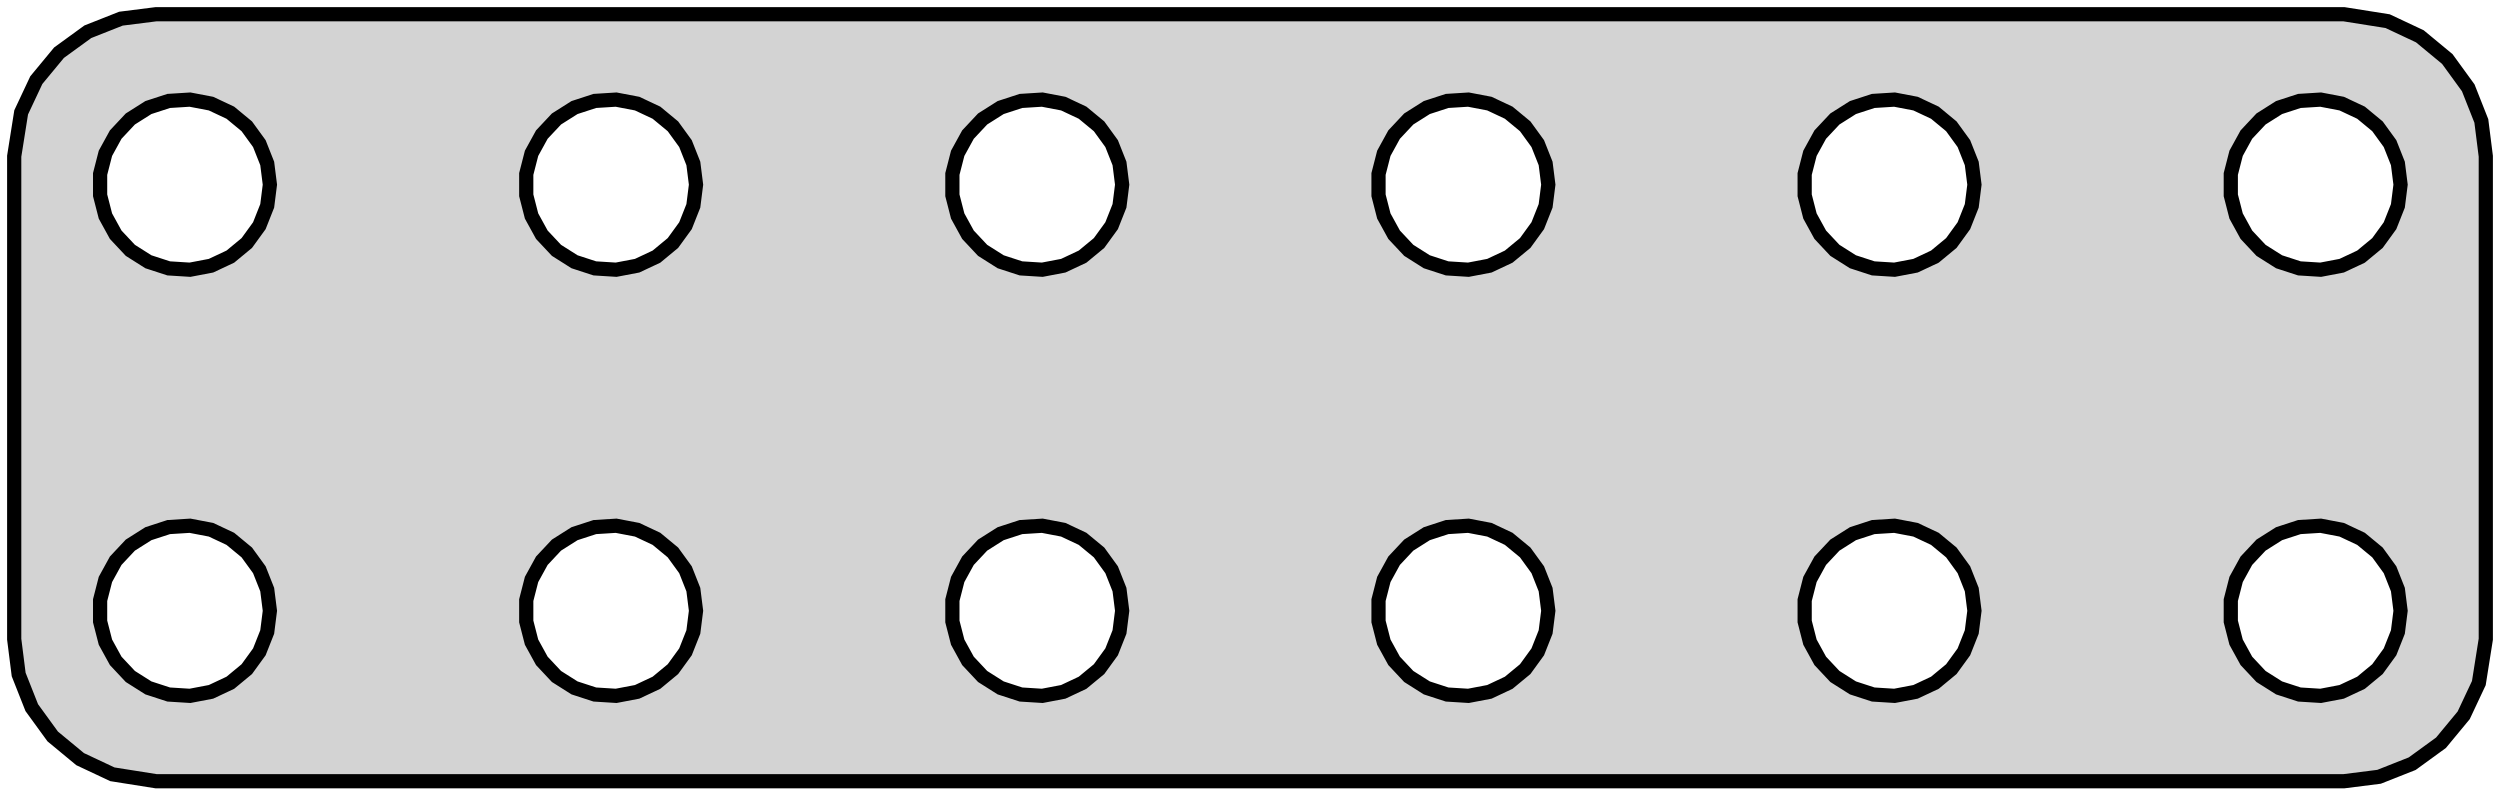
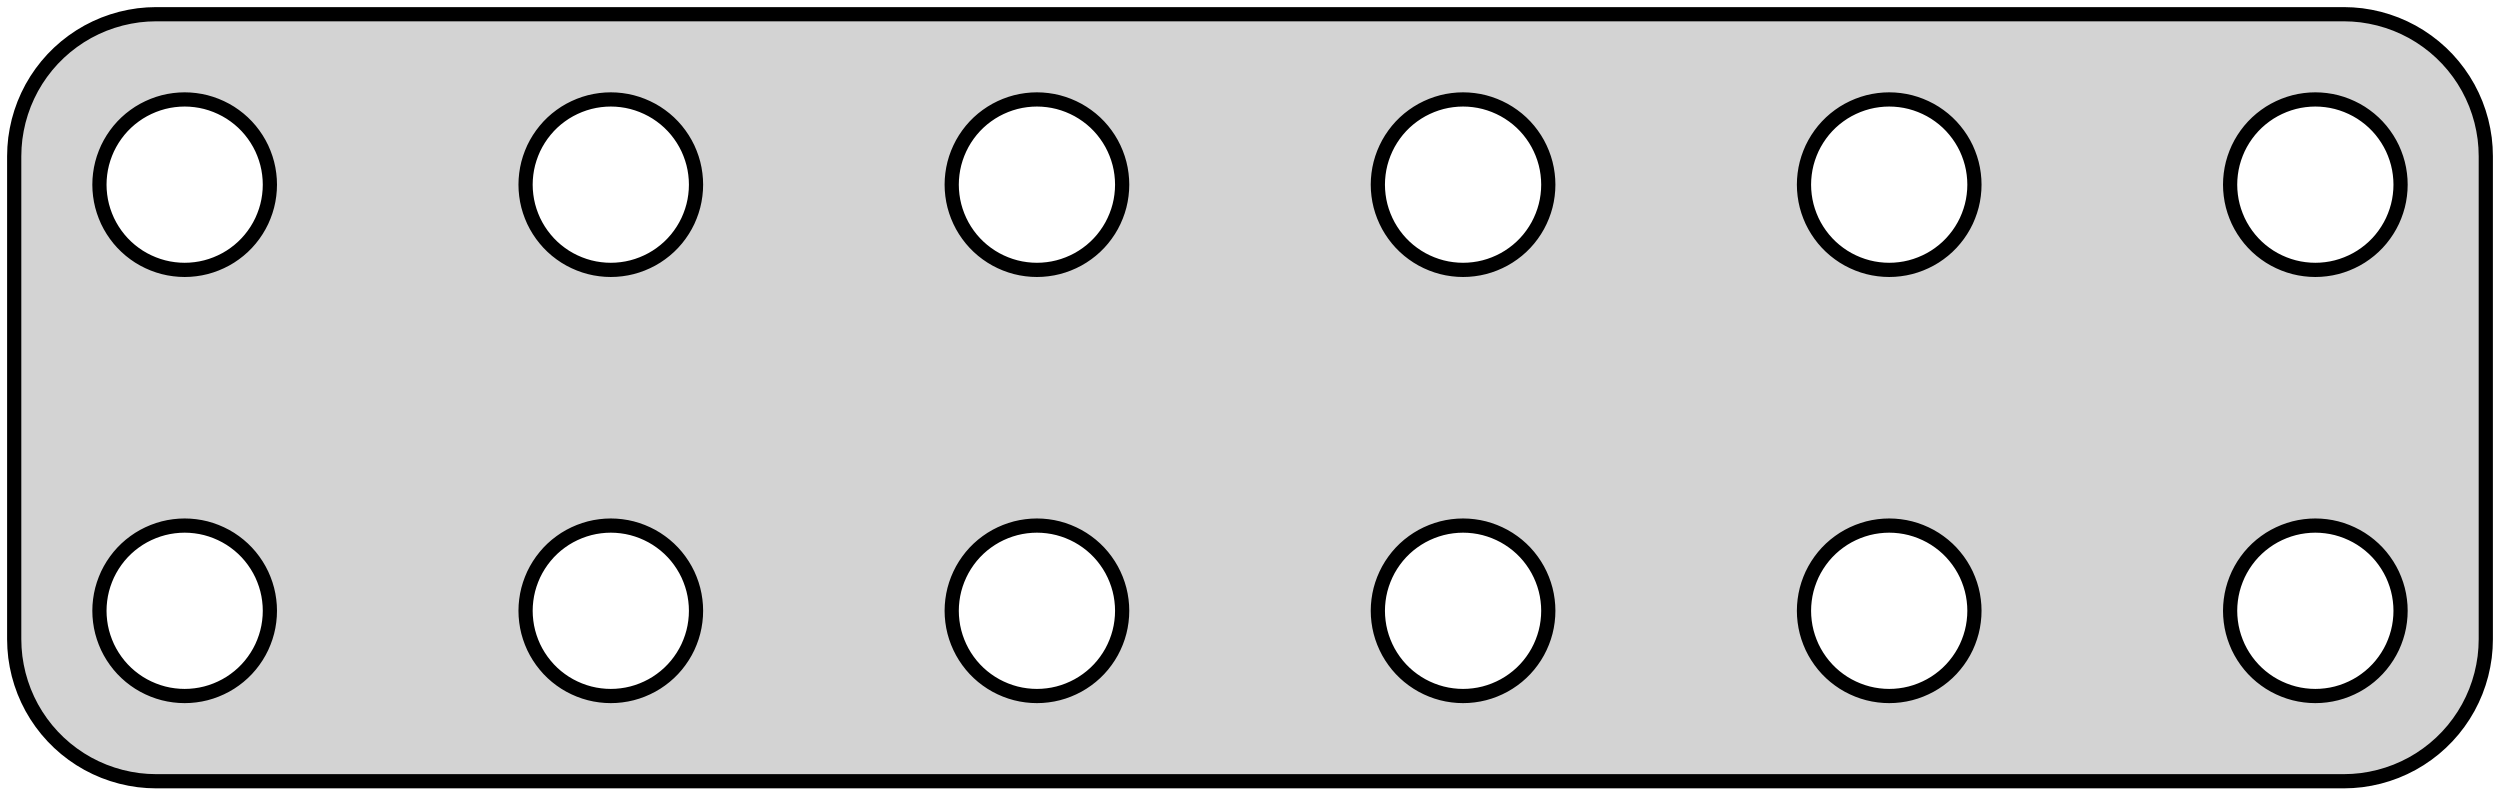
<svg xmlns="http://www.w3.org/2000/svg" width="88mm" height="28mm" viewBox="-44 -14 88 28" version="1.1">
-   <path d=" M 39.743,13.343 L 40.909,12.882 L 41.923,12.145 L 42.722,11.179 L 43.255,10.045 L 43.5,8.5  L 43.5,-8.5 L 43.343,-9.743 L 42.882,-10.909 L 42.145,-11.923 L 41.179,-12.722 L 40.045,-13.255  L 38.5,-13.5 L -38.5,-13.5 L -39.743,-13.343 L -40.909,-12.882 L -41.923,-12.145 L -42.722,-11.179  L -43.255,-10.045 L -43.5,-8.5 L -43.5,8.5 L -43.343,9.743 L -42.882,10.909 L -42.145,11.923  L -41.179,12.722 L -40.045,13.255 L -38.5,13.5 L 38.5,13.5 z M -23.062,-4.553 L -23.777,-4.786 L -24.412,-5.188 L -24.927,-5.737 L -25.289,-6.396 L -25.476,-7.124  L -25.476,-7.876 L -25.289,-8.604 L -24.927,-9.263 L -24.412,-9.812 L -23.777,-10.214 L -23.062,-10.447  L -22.312,-10.494 L -21.573,-10.353 L -20.892,-10.033 L -20.313,-9.554 L -19.871,-8.945 L -19.594,-8.246  L -19.5,-7.5 L -19.594,-6.754 L -19.871,-6.055 L -20.313,-5.446 L -20.892,-4.967 L -21.573,-4.647  L -22.312,-4.506 z M 6.938,-4.553 L 6.223,-4.786 L 5.588,-5.188 L 5.073,-5.737 L 4.711,-6.396 L 4.524,-7.124  L 4.524,-7.876 L 4.711,-8.604 L 5.073,-9.263 L 5.588,-9.812 L 6.223,-10.214 L 6.938,-10.447  L 7.688,-10.494 L 8.427,-10.353 L 9.107,-10.033 L 9.687,-9.554 L 10.129,-8.945 L 10.406,-8.246  L 10.5,-7.5 L 10.406,-6.754 L 10.129,-6.055 L 9.687,-5.446 L 9.107,-4.967 L 8.427,-4.647  L 7.688,-4.506 z M -38.062,-4.553 L -38.777,-4.786 L -39.412,-5.188 L -39.927,-5.737 L -40.289,-6.396 L -40.476,-7.124  L -40.476,-7.876 L -40.289,-8.604 L -39.927,-9.263 L -39.412,-9.812 L -38.777,-10.214 L -38.062,-10.447  L -37.312,-10.494 L -36.573,-10.353 L -35.892,-10.033 L -35.313,-9.554 L -34.871,-8.945 L -34.594,-8.246  L -34.5,-7.5 L -34.594,-6.754 L -34.871,-6.055 L -35.313,-5.446 L -35.892,-4.967 L -36.573,-4.647  L -37.312,-4.506 z M 36.938,-4.553 L 36.223,-4.786 L 35.588,-5.188 L 35.073,-5.737 L 34.711,-6.396 L 34.524,-7.124  L 34.524,-7.876 L 34.711,-8.604 L 35.073,-9.263 L 35.588,-9.812 L 36.223,-10.214 L 36.938,-10.447  L 37.688,-10.494 L 38.427,-10.353 L 39.108,-10.033 L 39.687,-9.554 L 40.129,-8.945 L 40.406,-8.246  L 40.5,-7.5 L 40.406,-6.754 L 40.129,-6.055 L 39.687,-5.446 L 39.108,-4.967 L 38.427,-4.647  L 37.688,-4.506 z M 21.938,-4.553 L 21.223,-4.786 L 20.588,-5.188 L 20.073,-5.737 L 19.711,-6.396 L 19.524,-7.124  L 19.524,-7.876 L 19.711,-8.604 L 20.073,-9.263 L 20.588,-9.812 L 21.223,-10.214 L 21.938,-10.447  L 22.688,-10.494 L 23.427,-10.353 L 24.108,-10.033 L 24.687,-9.554 L 25.129,-8.945 L 25.406,-8.246  L 25.5,-7.5 L 25.406,-6.754 L 25.129,-6.055 L 24.687,-5.446 L 24.108,-4.967 L 23.427,-4.647  L 22.688,-4.506 z M -8.062,-4.553 L -8.777,-4.786 L -9.412,-5.188 L -9.927,-5.737 L -10.289,-6.396 L -10.476,-7.124  L -10.476,-7.876 L -10.289,-8.604 L -9.927,-9.263 L -9.412,-9.812 L -8.777,-10.214 L -8.062,-10.447  L -7.312,-10.494 L -6.573,-10.353 L -5.893,-10.033 L -5.313,-9.554 L -4.871,-8.945 L -4.594,-8.246  L -4.5,-7.5 L -4.594,-6.754 L -4.871,-6.055 L -5.313,-5.446 L -5.893,-4.967 L -6.573,-4.647  L -7.312,-4.506 z M -38.062,10.447 L -38.777,10.214 L -39.412,9.812 L -39.927,9.263 L -40.289,8.604 L -40.476,7.876  L -40.476,7.124 L -40.289,6.396 L -39.927,5.737 L -39.412,5.188 L -38.777,4.786 L -38.062,4.553  L -37.312,4.506 L -36.573,4.647 L -35.892,4.967 L -35.313,5.446 L -34.871,6.055 L -34.594,6.754  L -34.5,7.5 L -34.594,8.246 L -34.871,8.945 L -35.313,9.554 L -35.892,10.033 L -36.573,10.353  L -37.312,10.494 z M 6.938,10.447 L 6.223,10.214 L 5.588,9.812 L 5.073,9.263 L 4.711,8.604 L 4.524,7.876  L 4.524,7.124 L 4.711,6.396 L 5.073,5.737 L 5.588,5.188 L 6.223,4.786 L 6.938,4.553  L 7.688,4.506 L 8.427,4.647 L 9.107,4.967 L 9.687,5.446 L 10.129,6.055 L 10.406,6.754  L 10.5,7.5 L 10.406,8.246 L 10.129,8.945 L 9.687,9.554 L 9.107,10.033 L 8.427,10.353  L 7.688,10.494 z M -23.062,10.447 L -23.777,10.214 L -24.412,9.812 L -24.927,9.263 L -25.289,8.604 L -25.476,7.876  L -25.476,7.124 L -25.289,6.396 L -24.927,5.737 L -24.412,5.188 L -23.777,4.786 L -23.062,4.553  L -22.312,4.506 L -21.573,4.647 L -20.892,4.967 L -20.313,5.446 L -19.871,6.055 L -19.594,6.754  L -19.5,7.5 L -19.594,8.246 L -19.871,8.945 L -20.313,9.554 L -20.892,10.033 L -21.573,10.353  L -22.312,10.494 z M 21.938,10.447 L 21.223,10.214 L 20.588,9.812 L 20.073,9.263 L 19.711,8.604 L 19.524,7.876  L 19.524,7.124 L 19.711,6.396 L 20.073,5.737 L 20.588,5.188 L 21.223,4.786 L 21.938,4.553  L 22.688,4.506 L 23.427,4.647 L 24.108,4.967 L 24.687,5.446 L 25.129,6.055 L 25.406,6.754  L 25.5,7.5 L 25.406,8.246 L 25.129,8.945 L 24.687,9.554 L 24.108,10.033 L 23.427,10.353  L 22.688,10.494 z M 36.938,10.447 L 36.223,10.214 L 35.588,9.812 L 35.073,9.263 L 34.711,8.604 L 34.524,7.876  L 34.524,7.124 L 34.711,6.396 L 35.073,5.737 L 35.588,5.188 L 36.223,4.786 L 36.938,4.553  L 37.688,4.506 L 38.427,4.647 L 39.108,4.967 L 39.687,5.446 L 40.129,6.055 L 40.406,6.754  L 40.5,7.5 L 40.406,8.246 L 40.129,8.945 L 39.687,9.554 L 39.108,10.033 L 38.427,10.353  L 37.688,10.494 z M -8.062,10.447 L -8.777,10.214 L -9.412,9.812 L -9.927,9.263 L -10.289,8.604 L -10.476,7.876  L -10.476,7.124 L -10.289,6.396 L -9.927,5.737 L -9.412,5.188 L -8.777,4.786 L -8.062,4.553  L -7.312,4.506 L -6.573,4.647 L -5.893,4.967 L -5.313,5.446 L -4.871,6.055 L -4.594,6.754  L -4.5,7.5 L -4.594,8.246 L -4.871,8.945 L -5.313,9.554 L -5.893,10.033 L -6.573,10.353  L -7.312,10.494 z " stroke="black" fill="lightgray" stroke-width="0.5" />
+   <path d=" M 38.814,13.49 L 39.127,13.461 L 39.437,13.411 L 39.743,13.343 L 40.045,13.255 L 40.341,13.149  L 40.629,13.024 L 40.909,12.882 L 41.179,12.722 L 41.439,12.545 L 41.687,12.353 L 41.923,12.145  L 42.145,11.923 L 42.353,11.687 L 42.545,11.439 L 42.722,11.179 L 42.882,10.909 L 43.024,10.629  L 43.149,10.341 L 43.255,10.045 L 43.343,9.743 L 43.411,9.437 L 43.461,9.127 L 43.49,8.814  L 43.5,8.5 L 43.5,-8.5 L 43.49,-8.814 L 43.461,-9.127 L 43.411,-9.437 L 43.343,-9.743  L 43.255,-10.045 L 43.149,-10.341 L 43.024,-10.629 L 42.882,-10.909 L 42.722,-11.179 L 42.545,-11.439  L 42.353,-11.687 L 42.145,-11.923 L 41.923,-12.145 L 41.687,-12.353 L 41.439,-12.545 L 41.179,-12.722  L 40.909,-12.882 L 40.629,-13.024 L 40.341,-13.149 L 40.045,-13.255 L 39.743,-13.343 L 39.437,-13.411  L 39.127,-13.461 L 38.814,-13.49 L 38.5,-13.5 L -38.5,-13.5 L -38.814,-13.49 L -39.127,-13.461  L -39.437,-13.411 L -39.743,-13.343 L -40.045,-13.255 L -40.341,-13.149 L -40.629,-13.024 L -40.909,-12.882  L -41.179,-12.722 L -41.439,-12.545 L -41.687,-12.353 L -41.923,-12.145 L -42.145,-11.923 L -42.353,-11.687  L -42.545,-11.439 L -42.722,-11.179 L -42.882,-10.909 L -43.024,-10.629 L -43.149,-10.341 L -43.255,-10.045  L -43.343,-9.743 L -43.411,-9.437 L -43.461,-9.127 L -43.49,-8.814 L -43.5,-8.5 L -43.5,8.5  L -43.49,8.814 L -43.461,9.127 L -43.411,9.437 L -43.343,9.743 L -43.255,10.045 L -43.149,10.341  L -43.024,10.629 L -42.882,10.909 L -42.722,11.179 L -42.545,11.439 L -42.353,11.687 L -42.145,11.923  L -41.923,12.145 L -41.687,12.353 L -41.439,12.545 L -41.179,12.722 L -40.909,12.882 L -40.629,13.024  L -40.341,13.149 L -40.045,13.255 L -39.743,13.343 L -39.437,13.411 L -39.127,13.461 L -38.814,13.49  L -38.5,13.5 L 38.5,13.5 z M 7.312,-4.506 L 7.124,-4.524 L 6.938,-4.553 L 6.754,-4.594 L 6.573,-4.647 L 6.396,-4.711  L 6.223,-4.786 L 6.055,-4.871 L 5.893,-4.967 L 5.737,-5.073 L 5.588,-5.188 L 5.446,-5.313  L 5.313,-5.446 L 5.188,-5.588 L 5.073,-5.737 L 4.967,-5.893 L 4.871,-6.055 L 4.786,-6.223  L 4.711,-6.396 L 4.647,-6.573 L 4.594,-6.754 L 4.553,-6.938 L 4.524,-7.124 L 4.506,-7.312  L 4.5,-7.5 L 4.506,-7.688 L 4.524,-7.876 L 4.553,-8.062 L 4.594,-8.246 L 4.647,-8.427  L 4.711,-8.604 L 4.786,-8.777 L 4.871,-8.945 L 4.967,-9.107 L 5.073,-9.263 L 5.188,-9.412  L 5.313,-9.554 L 5.446,-9.687 L 5.588,-9.812 L 5.737,-9.927 L 5.893,-10.033 L 6.055,-10.129  L 6.223,-10.214 L 6.396,-10.289 L 6.573,-10.353 L 6.754,-10.406 L 6.938,-10.447 L 7.124,-10.476  L 7.312,-10.494 L 7.5,-10.5 L 7.688,-10.494 L 7.876,-10.476 L 8.062,-10.447 L 8.246,-10.406  L 8.427,-10.353 L 8.604,-10.289 L 8.777,-10.214 L 8.945,-10.129 L 9.107,-10.033 L 9.263,-9.927  L 9.412,-9.812 L 9.554,-9.687 L 9.687,-9.554 L 9.812,-9.412 L 9.927,-9.263 L 10.033,-9.107  L 10.129,-8.945 L 10.214,-8.777 L 10.289,-8.604 L 10.353,-8.427 L 10.406,-8.246 L 10.447,-8.062  L 10.476,-7.876 L 10.494,-7.688 L 10.5,-7.5 L 10.494,-7.312 L 10.476,-7.124 L 10.447,-6.938  L 10.406,-6.754 L 10.353,-6.573 L 10.289,-6.396 L 10.214,-6.223 L 10.129,-6.055 L 10.033,-5.893  L 9.927,-5.737 L 9.812,-5.588 L 9.687,-5.446 L 9.554,-5.313 L 9.412,-5.188 L 9.263,-5.073  L 9.107,-4.967 L 8.945,-4.871 L 8.777,-4.786 L 8.604,-4.711 L 8.427,-4.647 L 8.246,-4.594  L 8.062,-4.553 L 7.876,-4.524 L 7.688,-4.506 L 7.5,-4.5 z M -37.688,-4.506 L -37.876,-4.524 L -38.062,-4.553 L -38.246,-4.594 L -38.427,-4.647 L -38.604,-4.711  L -38.777,-4.786 L -38.945,-4.871 L -39.108,-4.967 L -39.263,-5.073 L -39.412,-5.188 L -39.554,-5.313  L -39.687,-5.446 L -39.812,-5.588 L -39.927,-5.737 L -40.033,-5.893 L -40.129,-6.055 L -40.215,-6.223  L -40.289,-6.396 L -40.353,-6.573 L -40.406,-6.754 L -40.447,-6.938 L -40.476,-7.124 L -40.494,-7.312  L -40.5,-7.5 L -40.494,-7.688 L -40.476,-7.876 L -40.447,-8.062 L -40.406,-8.246 L -40.353,-8.427  L -40.289,-8.604 L -40.215,-8.777 L -40.129,-8.945 L -40.033,-9.107 L -39.927,-9.263 L -39.812,-9.412  L -39.687,-9.554 L -39.554,-9.687 L -39.412,-9.812 L -39.263,-9.927 L -39.108,-10.033 L -38.945,-10.129  L -38.777,-10.214 L -38.604,-10.289 L -38.427,-10.353 L -38.246,-10.406 L -38.062,-10.447 L -37.876,-10.476  L -37.688,-10.494 L -37.5,-10.5 L -37.312,-10.494 L -37.124,-10.476 L -36.938,-10.447 L -36.754,-10.406  L -36.573,-10.353 L -36.396,-10.289 L -36.223,-10.214 L -36.055,-10.129 L -35.892,-10.033 L -35.737,-9.927  L -35.588,-9.812 L -35.446,-9.687 L -35.313,-9.554 L -35.188,-9.412 L -35.073,-9.263 L -34.967,-9.107  L -34.871,-8.945 L -34.785,-8.777 L -34.711,-8.604 L -34.647,-8.427 L -34.594,-8.246 L -34.553,-8.062  L -34.524,-7.876 L -34.506,-7.688 L -34.5,-7.5 L -34.506,-7.312 L -34.524,-7.124 L -34.553,-6.938  L -34.594,-6.754 L -34.647,-6.573 L -34.711,-6.396 L -34.785,-6.223 L -34.871,-6.055 L -34.967,-5.893  L -35.073,-5.737 L -35.188,-5.588 L -35.313,-5.446 L -35.446,-5.313 L -35.588,-5.188 L -35.737,-5.073  L -35.892,-4.967 L -36.055,-4.871 L -36.223,-4.786 L -36.396,-4.711 L -36.573,-4.647 L -36.754,-4.594  L -36.938,-4.553 L -37.124,-4.524 L -37.312,-4.506 L -37.5,-4.5 z M -22.688,-4.506 L -22.876,-4.524 L -23.062,-4.553 L -23.246,-4.594 L -23.427,-4.647 L -23.604,-4.711  L -23.777,-4.786 L -23.945,-4.871 L -24.108,-4.967 L -24.263,-5.073 L -24.412,-5.188 L -24.554,-5.313  L -24.687,-5.446 L -24.811,-5.588 L -24.927,-5.737 L -25.033,-5.893 L -25.129,-6.055 L -25.215,-6.223  L -25.289,-6.396 L -25.353,-6.573 L -25.406,-6.754 L -25.447,-6.938 L -25.476,-7.124 L -25.494,-7.312  L -25.5,-7.5 L -25.494,-7.688 L -25.476,-7.876 L -25.447,-8.062 L -25.406,-8.246 L -25.353,-8.427  L -25.289,-8.604 L -25.215,-8.777 L -25.129,-8.945 L -25.033,-9.107 L -24.927,-9.263 L -24.811,-9.412  L -24.687,-9.554 L -24.554,-9.687 L -24.412,-9.812 L -24.263,-9.927 L -24.108,-10.033 L -23.945,-10.129  L -23.777,-10.214 L -23.604,-10.289 L -23.427,-10.353 L -23.246,-10.406 L -23.062,-10.447 L -22.876,-10.476  L -22.688,-10.494 L -22.5,-10.5 L -22.312,-10.494 L -22.124,-10.476 L -21.938,-10.447 L -21.754,-10.406  L -21.573,-10.353 L -21.396,-10.289 L -21.223,-10.214 L -21.055,-10.129 L -20.892,-10.033 L -20.737,-9.927  L -20.588,-9.812 L -20.446,-9.687 L -20.313,-9.554 L -20.188,-9.412 L -20.073,-9.263 L -19.967,-9.107  L -19.871,-8.945 L -19.785,-8.777 L -19.711,-8.604 L -19.647,-8.427 L -19.594,-8.246 L -19.553,-8.062  L -19.524,-7.876 L -19.506,-7.688 L -19.5,-7.5 L -19.506,-7.312 L -19.524,-7.124 L -19.553,-6.938  L -19.594,-6.754 L -19.647,-6.573 L -19.711,-6.396 L -19.785,-6.223 L -19.871,-6.055 L -19.967,-5.893  L -20.073,-5.737 L -20.188,-5.588 L -20.313,-5.446 L -20.446,-5.313 L -20.588,-5.188 L -20.737,-5.073  L -20.892,-4.967 L -21.055,-4.871 L -21.223,-4.786 L -21.396,-4.711 L -21.573,-4.647 L -21.754,-4.594  L -21.938,-4.553 L -22.124,-4.524 L -22.312,-4.506 L -22.5,-4.5 z M 22.312,-4.506 L 22.124,-4.524 L 21.938,-4.553 L 21.754,-4.594 L 21.573,-4.647 L 21.396,-4.711  L 21.223,-4.786 L 21.055,-4.871 L 20.892,-4.967 L 20.737,-5.073 L 20.588,-5.188 L 20.446,-5.313  L 20.313,-5.446 L 20.188,-5.588 L 20.073,-5.737 L 19.967,-5.893 L 19.871,-6.055 L 19.785,-6.223  L 19.711,-6.396 L 19.647,-6.573 L 19.594,-6.754 L 19.553,-6.938 L 19.524,-7.124 L 19.506,-7.312  L 19.5,-7.5 L 19.506,-7.688 L 19.524,-7.876 L 19.553,-8.062 L 19.594,-8.246 L 19.647,-8.427  L 19.711,-8.604 L 19.785,-8.777 L 19.871,-8.945 L 19.967,-9.107 L 20.073,-9.263 L 20.188,-9.412  L 20.313,-9.554 L 20.446,-9.687 L 20.588,-9.812 L 20.737,-9.927 L 20.892,-10.033 L 21.055,-10.129  L 21.223,-10.214 L 21.396,-10.289 L 21.573,-10.353 L 21.754,-10.406 L 21.938,-10.447 L 22.124,-10.476  L 22.312,-10.494 L 22.5,-10.5 L 22.688,-10.494 L 22.876,-10.476 L 23.062,-10.447 L 23.246,-10.406  L 23.427,-10.353 L 23.604,-10.289 L 23.777,-10.214 L 23.945,-10.129 L 24.108,-10.033 L 24.263,-9.927  L 24.412,-9.812 L 24.554,-9.687 L 24.687,-9.554 L 24.811,-9.412 L 24.927,-9.263 L 25.033,-9.107  L 25.129,-8.945 L 25.215,-8.777 L 25.289,-8.604 L 25.353,-8.427 L 25.406,-8.246 L 25.447,-8.062  L 25.476,-7.876 L 25.494,-7.688 L 25.5,-7.5 L 25.494,-7.312 L 25.476,-7.124 L 25.447,-6.938  L 25.406,-6.754 L 25.353,-6.573 L 25.289,-6.396 L 25.215,-6.223 L 25.129,-6.055 L 25.033,-5.893  L 24.927,-5.737 L 24.811,-5.588 L 24.687,-5.446 L 24.554,-5.313 L 24.412,-5.188 L 24.263,-5.073  L 24.108,-4.967 L 23.945,-4.871 L 23.777,-4.786 L 23.604,-4.711 L 23.427,-4.647 L 23.246,-4.594  L 23.062,-4.553 L 22.876,-4.524 L 22.688,-4.506 L 22.5,-4.5 z M 37.312,-4.506 L 37.124,-4.524 L 36.938,-4.553 L 36.754,-4.594 L 36.573,-4.647 L 36.396,-4.711  L 36.223,-4.786 L 36.055,-4.871 L 35.892,-4.967 L 35.737,-5.073 L 35.588,-5.188 L 35.446,-5.313  L 35.313,-5.446 L 35.188,-5.588 L 35.073,-5.737 L 34.967,-5.893 L 34.871,-6.055 L 34.785,-6.223  L 34.711,-6.396 L 34.647,-6.573 L 34.594,-6.754 L 34.553,-6.938 L 34.524,-7.124 L 34.506,-7.312  L 34.5,-7.5 L 34.506,-7.688 L 34.524,-7.876 L 34.553,-8.062 L 34.594,-8.246 L 34.647,-8.427  L 34.711,-8.604 L 34.785,-8.777 L 34.871,-8.945 L 34.967,-9.107 L 35.073,-9.263 L 35.188,-9.412  L 35.313,-9.554 L 35.446,-9.687 L 35.588,-9.812 L 35.737,-9.927 L 35.892,-10.033 L 36.055,-10.129  L 36.223,-10.214 L 36.396,-10.289 L 36.573,-10.353 L 36.754,-10.406 L 36.938,-10.447 L 37.124,-10.476  L 37.312,-10.494 L 37.5,-10.5 L 37.688,-10.494 L 37.876,-10.476 L 38.062,-10.447 L 38.246,-10.406  L 38.427,-10.353 L 38.604,-10.289 L 38.777,-10.214 L 38.945,-10.129 L 39.108,-10.033 L 39.263,-9.927  L 39.412,-9.812 L 39.554,-9.687 L 39.687,-9.554 L 39.812,-9.412 L 39.927,-9.263 L 40.033,-9.107  L 40.129,-8.945 L 40.215,-8.777 L 40.289,-8.604 L 40.353,-8.427 L 40.406,-8.246 L 40.447,-8.062  L 40.476,-7.876 L 40.494,-7.688 L 40.5,-7.5 L 40.494,-7.312 L 40.476,-7.124 L 40.447,-6.938  L 40.406,-6.754 L 40.353,-6.573 L 40.289,-6.396 L 40.215,-6.223 L 40.129,-6.055 L 40.033,-5.893  L 39.927,-5.737 L 39.812,-5.588 L 39.687,-5.446 L 39.554,-5.313 L 39.412,-5.188 L 39.263,-5.073  L 39.108,-4.967 L 38.945,-4.871 L 38.777,-4.786 L 38.604,-4.711 L 38.427,-4.647 L 38.246,-4.594  L 38.062,-4.553 L 37.876,-4.524 L 37.688,-4.506 L 37.5,-4.5 z M -7.688,-4.506 L -7.876,-4.524 L -8.062,-4.553 L -8.246,-4.594 L -8.427,-4.647 L -8.604,-4.711  L -8.777,-4.786 L -8.945,-4.871 L -9.107,-4.967 L -9.263,-5.073 L -9.412,-5.188 L -9.554,-5.313  L -9.687,-5.446 L -9.812,-5.588 L -9.927,-5.737 L -10.033,-5.893 L -10.129,-6.055 L -10.214,-6.223  L -10.289,-6.396 L -10.353,-6.573 L -10.406,-6.754 L -10.447,-6.938 L -10.476,-7.124 L -10.494,-7.312  L -10.5,-7.5 L -10.494,-7.688 L -10.476,-7.876 L -10.447,-8.062 L -10.406,-8.246 L -10.353,-8.427  L -10.289,-8.604 L -10.214,-8.777 L -10.129,-8.945 L -10.033,-9.107 L -9.927,-9.263 L -9.812,-9.412  L -9.687,-9.554 L -9.554,-9.687 L -9.412,-9.812 L -9.263,-9.927 L -9.107,-10.033 L -8.945,-10.129  L -8.777,-10.214 L -8.604,-10.289 L -8.427,-10.353 L -8.246,-10.406 L -8.062,-10.447 L -7.876,-10.476  L -7.688,-10.494 L -7.5,-10.5 L -7.312,-10.494 L -7.124,-10.476 L -6.938,-10.447 L -6.754,-10.406  L -6.573,-10.353 L -6.396,-10.289 L -6.223,-10.214 L -6.055,-10.129 L -5.893,-10.033 L -5.737,-9.927  L -5.588,-9.812 L -5.446,-9.687 L -5.313,-9.554 L -5.188,-9.412 L -5.073,-9.263 L -4.967,-9.107  L -4.871,-8.945 L -4.786,-8.777 L -4.711,-8.604 L -4.647,-8.427 L -4.594,-8.246 L -4.553,-8.062  L -4.524,-7.876 L -4.506,-7.688 L -4.5,-7.5 L -4.506,-7.312 L -4.524,-7.124 L -4.553,-6.938  L -4.594,-6.754 L -4.647,-6.573 L -4.711,-6.396 L -4.786,-6.223 L -4.871,-6.055 L -4.967,-5.893  L -5.073,-5.737 L -5.188,-5.588 L -5.313,-5.446 L -5.446,-5.313 L -5.588,-5.188 L -5.737,-5.073  L -5.893,-4.967 L -6.055,-4.871 L -6.223,-4.786 L -6.396,-4.711 L -6.573,-4.647 L -6.754,-4.594  L -6.938,-4.553 L -7.124,-4.524 L -7.312,-4.506 L -7.5,-4.5 z M -37.688,10.494 L -37.876,10.476 L -38.062,10.447 L -38.246,10.406 L -38.427,10.353 L -38.604,10.289  L -38.777,10.214 L -38.945,10.129 L -39.108,10.033 L -39.263,9.927 L -39.412,9.812 L -39.554,9.687  L -39.687,9.554 L -39.812,9.412 L -39.927,9.263 L -40.033,9.107 L -40.129,8.945 L -40.215,8.777  L -40.289,8.604 L -40.353,8.427 L -40.406,8.246 L -40.447,8.062 L -40.476,7.876 L -40.494,7.688  L -40.5,7.5 L -40.494,7.312 L -40.476,7.124 L -40.447,6.938 L -40.406,6.754 L -40.353,6.573  L -40.289,6.396 L -40.215,6.223 L -40.129,6.055 L -40.033,5.893 L -39.927,5.737 L -39.812,5.588  L -39.687,5.446 L -39.554,5.313 L -39.412,5.188 L -39.263,5.073 L -39.108,4.967 L -38.945,4.871  L -38.777,4.786 L -38.604,4.711 L -38.427,4.647 L -38.246,4.594 L -38.062,4.553 L -37.876,4.524  L -37.688,4.506 L -37.5,4.5 L -37.312,4.506 L -37.124,4.524 L -36.938,4.553 L -36.754,4.594  L -36.573,4.647 L -36.396,4.711 L -36.223,4.786 L -36.055,4.871 L -35.892,4.967 L -35.737,5.073  L -35.588,5.188 L -35.446,5.313 L -35.313,5.446 L -35.188,5.588 L -35.073,5.737 L -34.967,5.893  L -34.871,6.055 L -34.785,6.223 L -34.711,6.396 L -34.647,6.573 L -34.594,6.754 L -34.553,6.938  L -34.524,7.124 L -34.506,7.312 L -34.5,7.5 L -34.506,7.688 L -34.524,7.876 L -34.553,8.062  L -34.594,8.246 L -34.647,8.427 L -34.711,8.604 L -34.785,8.777 L -34.871,8.945 L -34.967,9.107  L -35.073,9.263 L -35.188,9.412 L -35.313,9.554 L -35.446,9.687 L -35.588,9.812 L -35.737,9.927  L -35.892,10.033 L -36.055,10.129 L -36.223,10.214 L -36.396,10.289 L -36.573,10.353 L -36.754,10.406  L -36.938,10.447 L -37.124,10.476 L -37.312,10.494 L -37.5,10.5 z M -22.688,10.494 L -22.876,10.476 L -23.062,10.447 L -23.246,10.406 L -23.427,10.353 L -23.604,10.289  L -23.777,10.214 L -23.945,10.129 L -24.108,10.033 L -24.263,9.927 L -24.412,9.812 L -24.554,9.687  L -24.687,9.554 L -24.811,9.412 L -24.927,9.263 L -25.033,9.107 L -25.129,8.945 L -25.215,8.777  L -25.289,8.604 L -25.353,8.427 L -25.406,8.246 L -25.447,8.062 L -25.476,7.876 L -25.494,7.688  L -25.5,7.5 L -25.494,7.312 L -25.476,7.124 L -25.447,6.938 L -25.406,6.754 L -25.353,6.573  L -25.289,6.396 L -25.215,6.223 L -25.129,6.055 L -25.033,5.893 L -24.927,5.737 L -24.811,5.588  L -24.687,5.446 L -24.554,5.313 L -24.412,5.188 L -24.263,5.073 L -24.108,4.967 L -23.945,4.871  L -23.777,4.786 L -23.604,4.711 L -23.427,4.647 L -23.246,4.594 L -23.062,4.553 L -22.876,4.524  L -22.688,4.506 L -22.5,4.5 L -22.312,4.506 L -22.124,4.524 L -21.938,4.553 L -21.754,4.594  L -21.573,4.647 L -21.396,4.711 L -21.223,4.786 L -21.055,4.871 L -20.892,4.967 L -20.737,5.073  L -20.588,5.188 L -20.446,5.313 L -20.313,5.446 L -20.188,5.588 L -20.073,5.737 L -19.967,5.893  L -19.871,6.055 L -19.785,6.223 L -19.711,6.396 L -19.647,6.573 L -19.594,6.754 L -19.553,6.938  L -19.524,7.124 L -19.506,7.312 L -19.5,7.5 L -19.506,7.688 L -19.524,7.876 L -19.553,8.062  L -19.594,8.246 L -19.647,8.427 L -19.711,8.604 L -19.785,8.777 L -19.871,8.945 L -19.967,9.107  L -20.073,9.263 L -20.188,9.412 L -20.313,9.554 L -20.446,9.687 L -20.588,9.812 L -20.737,9.927  L -20.892,10.033 L -21.055,10.129 L -21.223,10.214 L -21.396,10.289 L -21.573,10.353 L -21.754,10.406  L -21.938,10.447 L -22.124,10.476 L -22.312,10.494 L -22.5,10.5 z M 7.312,10.494 L 7.124,10.476 L 6.938,10.447 L 6.754,10.406 L 6.573,10.353 L 6.396,10.289  L 6.223,10.214 L 6.055,10.129 L 5.893,10.033 L 5.737,9.927 L 5.588,9.812 L 5.446,9.687  L 5.313,9.554 L 5.188,9.412 L 5.073,9.263 L 4.967,9.107 L 4.871,8.945 L 4.786,8.777  L 4.711,8.604 L 4.647,8.427 L 4.594,8.246 L 4.553,8.062 L 4.524,7.876 L 4.506,7.688  L 4.5,7.5 L 4.506,7.312 L 4.524,7.124 L 4.553,6.938 L 4.594,6.754 L 4.647,6.573  L 4.711,6.396 L 4.786,6.223 L 4.871,6.055 L 4.967,5.893 L 5.073,5.737 L 5.188,5.588  L 5.313,5.446 L 5.446,5.313 L 5.588,5.188 L 5.737,5.073 L 5.893,4.967 L 6.055,4.871  L 6.223,4.786 L 6.396,4.711 L 6.573,4.647 L 6.754,4.594 L 6.938,4.553 L 7.124,4.524  L 7.312,4.506 L 7.5,4.5 L 7.688,4.506 L 7.876,4.524 L 8.062,4.553 L 8.246,4.594  L 8.427,4.647 L 8.604,4.711 L 8.777,4.786 L 8.945,4.871 L 9.107,4.967 L 9.263,5.073  L 9.412,5.188 L 9.554,5.313 L 9.687,5.446 L 9.812,5.588 L 9.927,5.737 L 10.033,5.893  L 10.129,6.055 L 10.214,6.223 L 10.289,6.396 L 10.353,6.573 L 10.406,6.754 L 10.447,6.938  L 10.476,7.124 L 10.494,7.312 L 10.5,7.5 L 10.494,7.688 L 10.476,7.876 L 10.447,8.062  L 10.406,8.246 L 10.353,8.427 L 10.289,8.604 L 10.214,8.777 L 10.129,8.945 L 10.033,9.107  L 9.927,9.263 L 9.812,9.412 L 9.687,9.554 L 9.554,9.687 L 9.412,9.812 L 9.263,9.927  L 9.107,10.033 L 8.945,10.129 L 8.777,10.214 L 8.604,10.289 L 8.427,10.353 L 8.246,10.406  L 8.062,10.447 L 7.876,10.476 L 7.688,10.494 L 7.5,10.5 z M 22.312,10.494 L 22.124,10.476 L 21.938,10.447 L 21.754,10.406 L 21.573,10.353 L 21.396,10.289  L 21.223,10.214 L 21.055,10.129 L 20.892,10.033 L 20.737,9.927 L 20.588,9.812 L 20.446,9.687  L 20.313,9.554 L 20.188,9.412 L 20.073,9.263 L 19.967,9.107 L 19.871,8.945 L 19.785,8.777  L 19.711,8.604 L 19.647,8.427 L 19.594,8.246 L 19.553,8.062 L 19.524,7.876 L 19.506,7.688  L 19.5,7.5 L 19.506,7.312 L 19.524,7.124 L 19.553,6.938 L 19.594,6.754 L 19.647,6.573  L 19.711,6.396 L 19.785,6.223 L 19.871,6.055 L 19.967,5.893 L 20.073,5.737 L 20.188,5.588  L 20.313,5.446 L 20.446,5.313 L 20.588,5.188 L 20.737,5.073 L 20.892,4.967 L 21.055,4.871  L 21.223,4.786 L 21.396,4.711 L 21.573,4.647 L 21.754,4.594 L 21.938,4.553 L 22.124,4.524  L 22.312,4.506 L 22.5,4.5 L 22.688,4.506 L 22.876,4.524 L 23.062,4.553 L 23.246,4.594  L 23.427,4.647 L 23.604,4.711 L 23.777,4.786 L 23.945,4.871 L 24.108,4.967 L 24.263,5.073  L 24.412,5.188 L 24.554,5.313 L 24.687,5.446 L 24.811,5.588 L 24.927,5.737 L 25.033,5.893  L 25.129,6.055 L 25.215,6.223 L 25.289,6.396 L 25.353,6.573 L 25.406,6.754 L 25.447,6.938  L 25.476,7.124 L 25.494,7.312 L 25.5,7.5 L 25.494,7.688 L 25.476,7.876 L 25.447,8.062  L 25.406,8.246 L 25.353,8.427 L 25.289,8.604 L 25.215,8.777 L 25.129,8.945 L 25.033,9.107  L 24.927,9.263 L 24.811,9.412 L 24.687,9.554 L 24.554,9.687 L 24.412,9.812 L 24.263,9.927  L 24.108,10.033 L 23.945,10.129 L 23.777,10.214 L 23.604,10.289 L 23.427,10.353 L 23.246,10.406  L 23.062,10.447 L 22.876,10.476 L 22.688,10.494 L 22.5,10.5 z M 37.312,10.494 L 37.124,10.476 L 36.938,10.447 L 36.754,10.406 L 36.573,10.353 L 36.396,10.289  L 36.223,10.214 L 36.055,10.129 L 35.892,10.033 L 35.737,9.927 L 35.588,9.812 L 35.446,9.687  L 35.313,9.554 L 35.188,9.412 L 35.073,9.263 L 34.967,9.107 L 34.871,8.945 L 34.785,8.777  L 34.711,8.604 L 34.647,8.427 L 34.594,8.246 L 34.553,8.062 L 34.524,7.876 L 34.506,7.688  L 34.5,7.5 L 34.506,7.312 L 34.524,7.124 L 34.553,6.938 L 34.594,6.754 L 34.647,6.573  L 34.711,6.396 L 34.785,6.223 L 34.871,6.055 L 34.967,5.893 L 35.073,5.737 L 35.188,5.588  L 35.313,5.446 L 35.446,5.313 L 35.588,5.188 L 35.737,5.073 L 35.892,4.967 L 36.055,4.871  L 36.223,4.786 L 36.396,4.711 L 36.573,4.647 L 36.754,4.594 L 36.938,4.553 L 37.124,4.524  L 37.312,4.506 L 37.5,4.5 L 37.688,4.506 L 37.876,4.524 L 38.062,4.553 L 38.246,4.594  L 38.427,4.647 L 38.604,4.711 L 38.777,4.786 L 38.945,4.871 L 39.108,4.967 L 39.263,5.073  L 39.412,5.188 L 39.554,5.313 L 39.687,5.446 L 39.812,5.588 L 39.927,5.737 L 40.033,5.893  L 40.129,6.055 L 40.215,6.223 L 40.289,6.396 L 40.353,6.573 L 40.406,6.754 L 40.447,6.938  L 40.476,7.124 L 40.494,7.312 L 40.5,7.5 L 40.494,7.688 L 40.476,7.876 L 40.447,8.062  L 40.406,8.246 L 40.353,8.427 L 40.289,8.604 L 40.215,8.777 L 40.129,8.945 L 40.033,9.107  L 39.927,9.263 L 39.812,9.412 L 39.687,9.554 L 39.554,9.687 L 39.412,9.812 L 39.263,9.927  L 39.108,10.033 L 38.945,10.129 L 38.777,10.214 L 38.604,10.289 L 38.427,10.353 L 38.246,10.406  L 38.062,10.447 L 37.876,10.476 L 37.688,10.494 L 37.5,10.5 z M -7.688,10.494 L -7.876,10.476 L -8.062,10.447 L -8.246,10.406 L -8.427,10.353 L -8.604,10.289  L -8.777,10.214 L -8.945,10.129 L -9.107,10.033 L -9.263,9.927 L -9.412,9.812 L -9.554,9.687  L -9.687,9.554 L -9.812,9.412 L -9.927,9.263 L -10.033,9.107 L -10.129,8.945 L -10.214,8.777  L -10.289,8.604 L -10.353,8.427 L -10.406,8.246 L -10.447,8.062 L -10.476,7.876 L -10.494,7.688  L -10.5,7.5 L -10.494,7.312 L -10.476,7.124 L -10.447,6.938 L -10.406,6.754 L -10.353,6.573  L -10.289,6.396 L -10.214,6.223 L -10.129,6.055 L -10.033,5.893 L -9.927,5.737 L -9.812,5.588  L -9.687,5.446 L -9.554,5.313 L -9.412,5.188 L -9.263,5.073 L -9.107,4.967 L -8.945,4.871  L -8.777,4.786 L -8.604,4.711 L -8.427,4.647 L -8.246,4.594 L -8.062,4.553 L -7.876,4.524  L -7.688,4.506 L -7.5,4.5 L -7.312,4.506 L -7.124,4.524 L -6.938,4.553 L -6.754,4.594  L -6.573,4.647 L -6.396,4.711 L -6.223,4.786 L -6.055,4.871 L -5.893,4.967 L -5.737,5.073  L -5.588,5.188 L -5.446,5.313 L -5.313,5.446 L -5.188,5.588 L -5.073,5.737 L -4.967,5.893  L -4.871,6.055 L -4.786,6.223 L -4.711,6.396 L -4.647,6.573 L -4.594,6.754 L -4.553,6.938  L -4.524,7.124 L -4.506,7.312 L -4.5,7.5 L -4.506,7.688 L -4.524,7.876 L -4.553,8.062  L -4.594,8.246 L -4.647,8.427 L -4.711,8.604 L -4.786,8.777 L -4.871,8.945 L -4.967,9.107  L -5.073,9.263 L -5.188,9.412 L -5.313,9.554 L -5.446,9.687 L -5.588,9.812 L -5.737,9.927  L -5.893,10.033 L -6.055,10.129 L -6.223,10.214 L -6.396,10.289 L -6.573,10.353 L -6.754,10.406  L -6.938,10.447 L -7.124,10.476 L -7.312,10.494 L -7.5,10.5 z " stroke="black" fill="lightgray" stroke-width="0.5" />
</svg>
